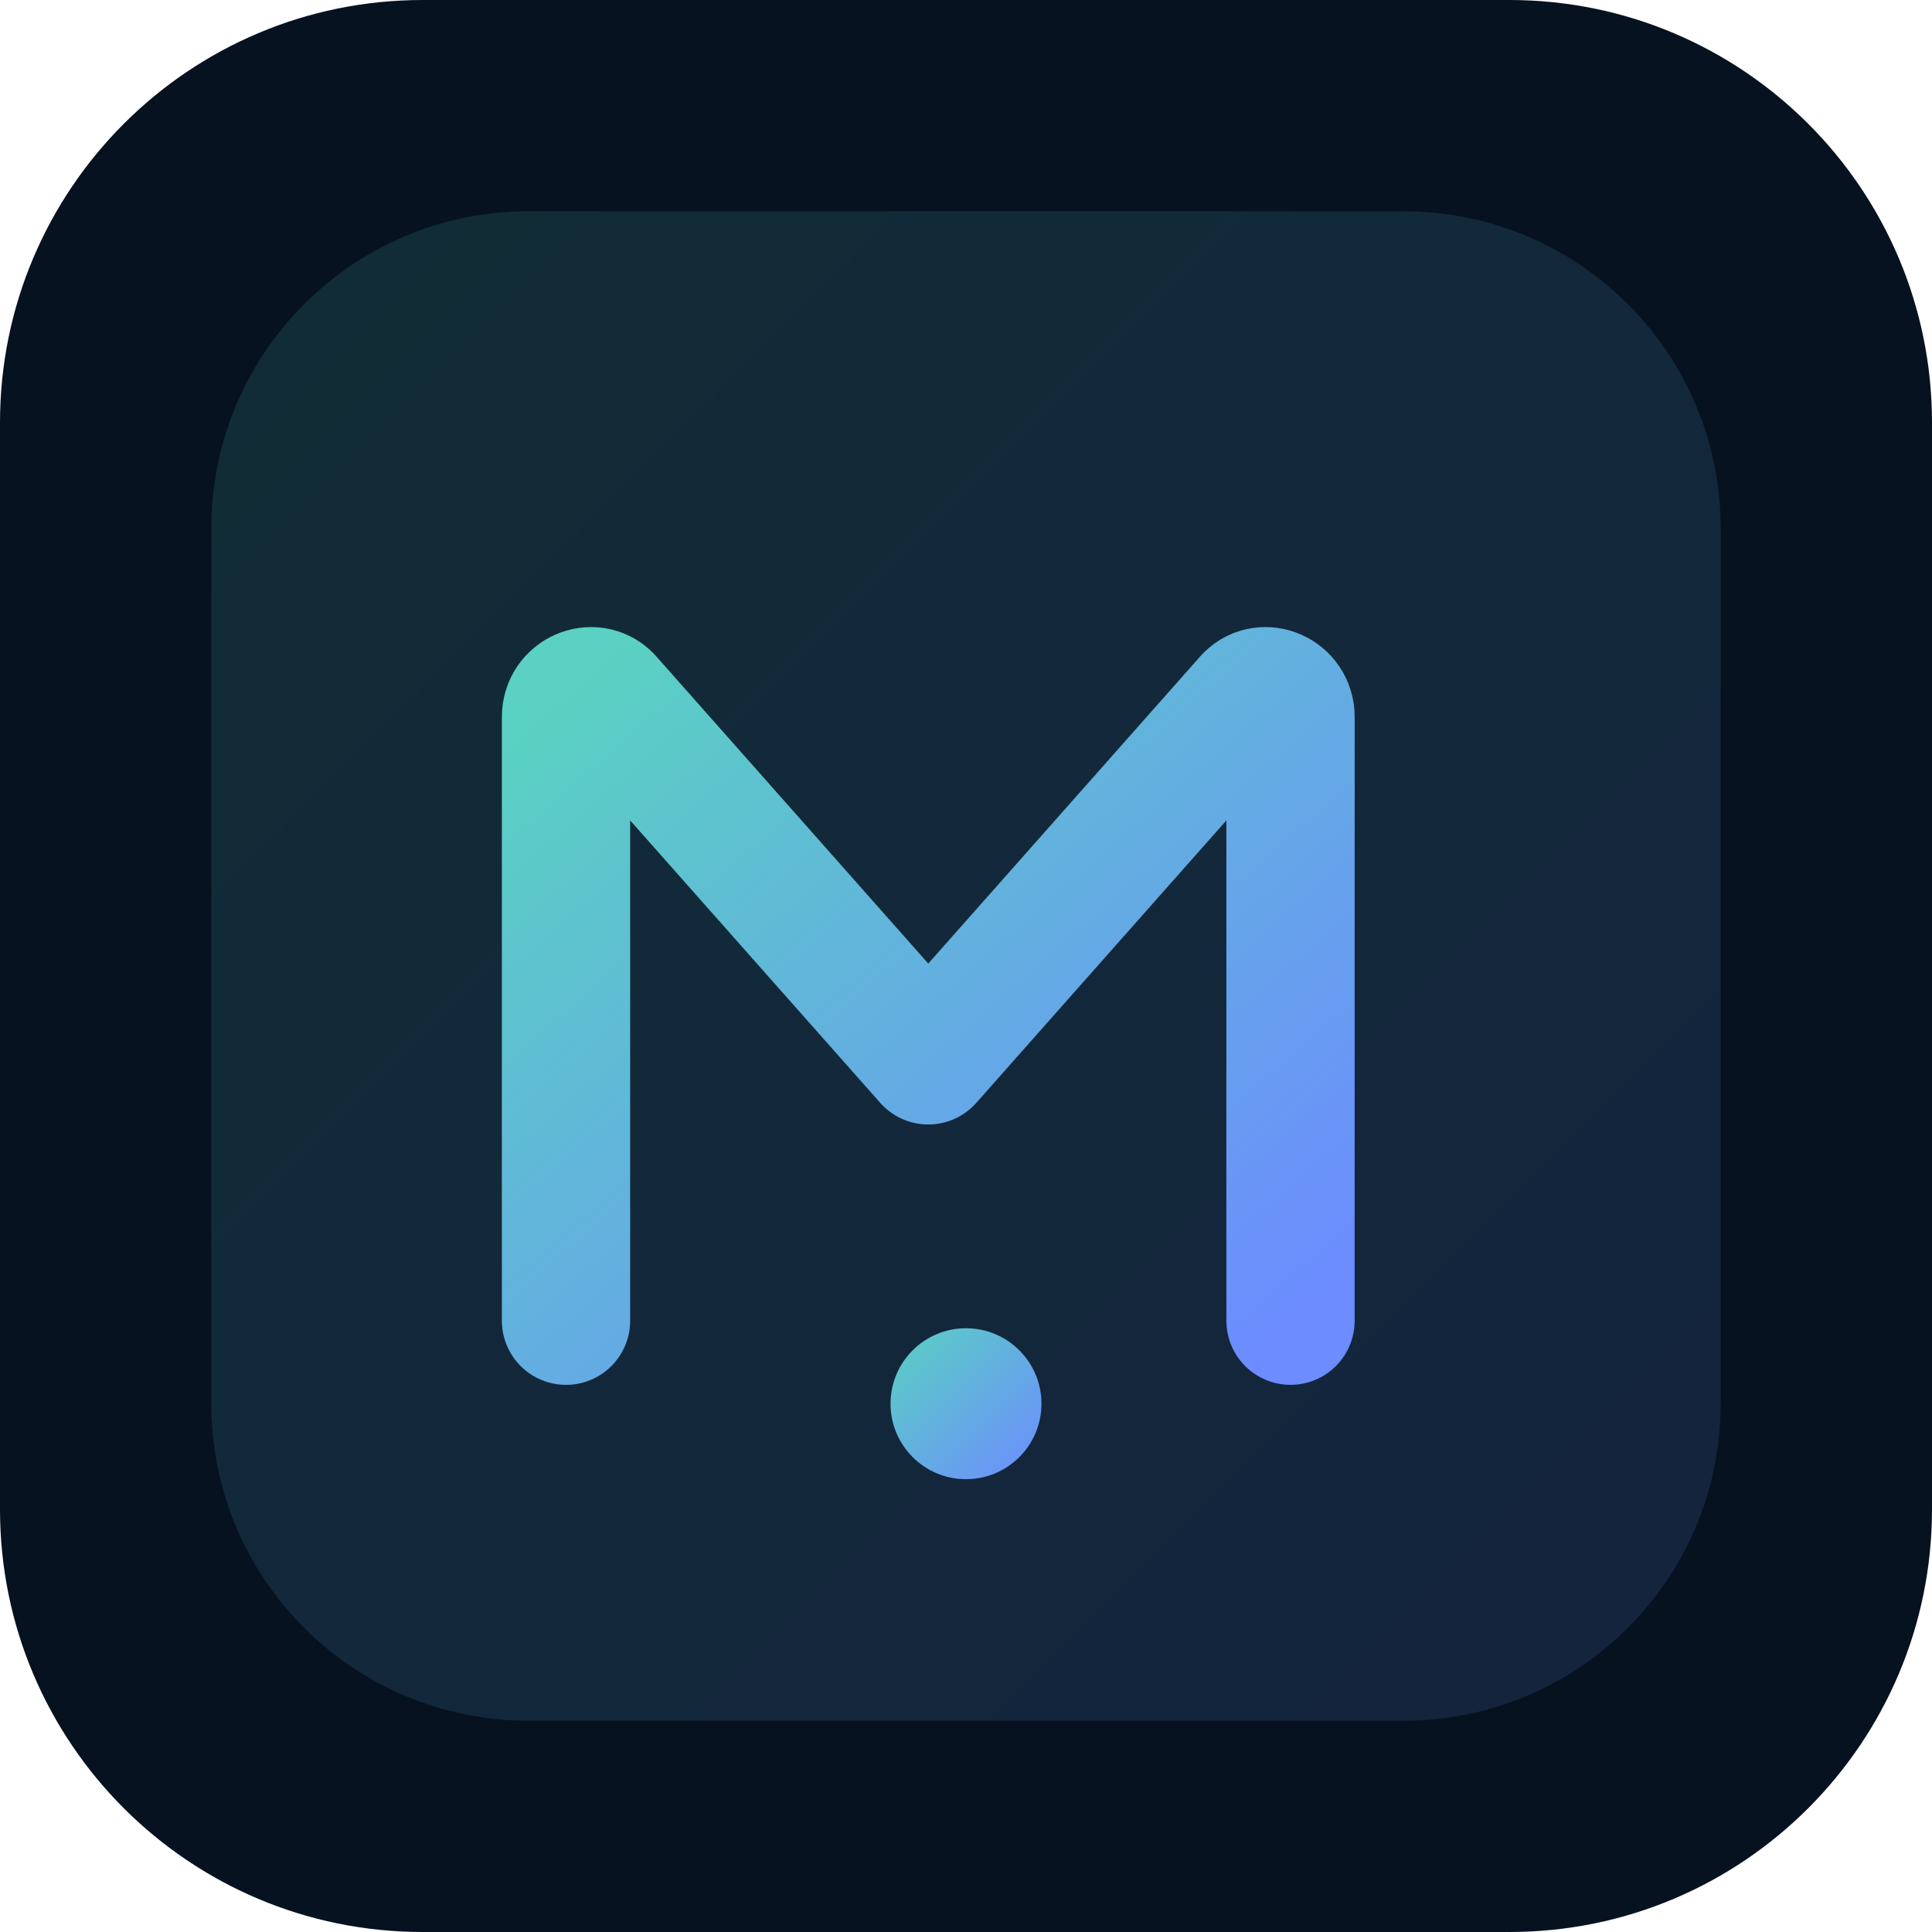
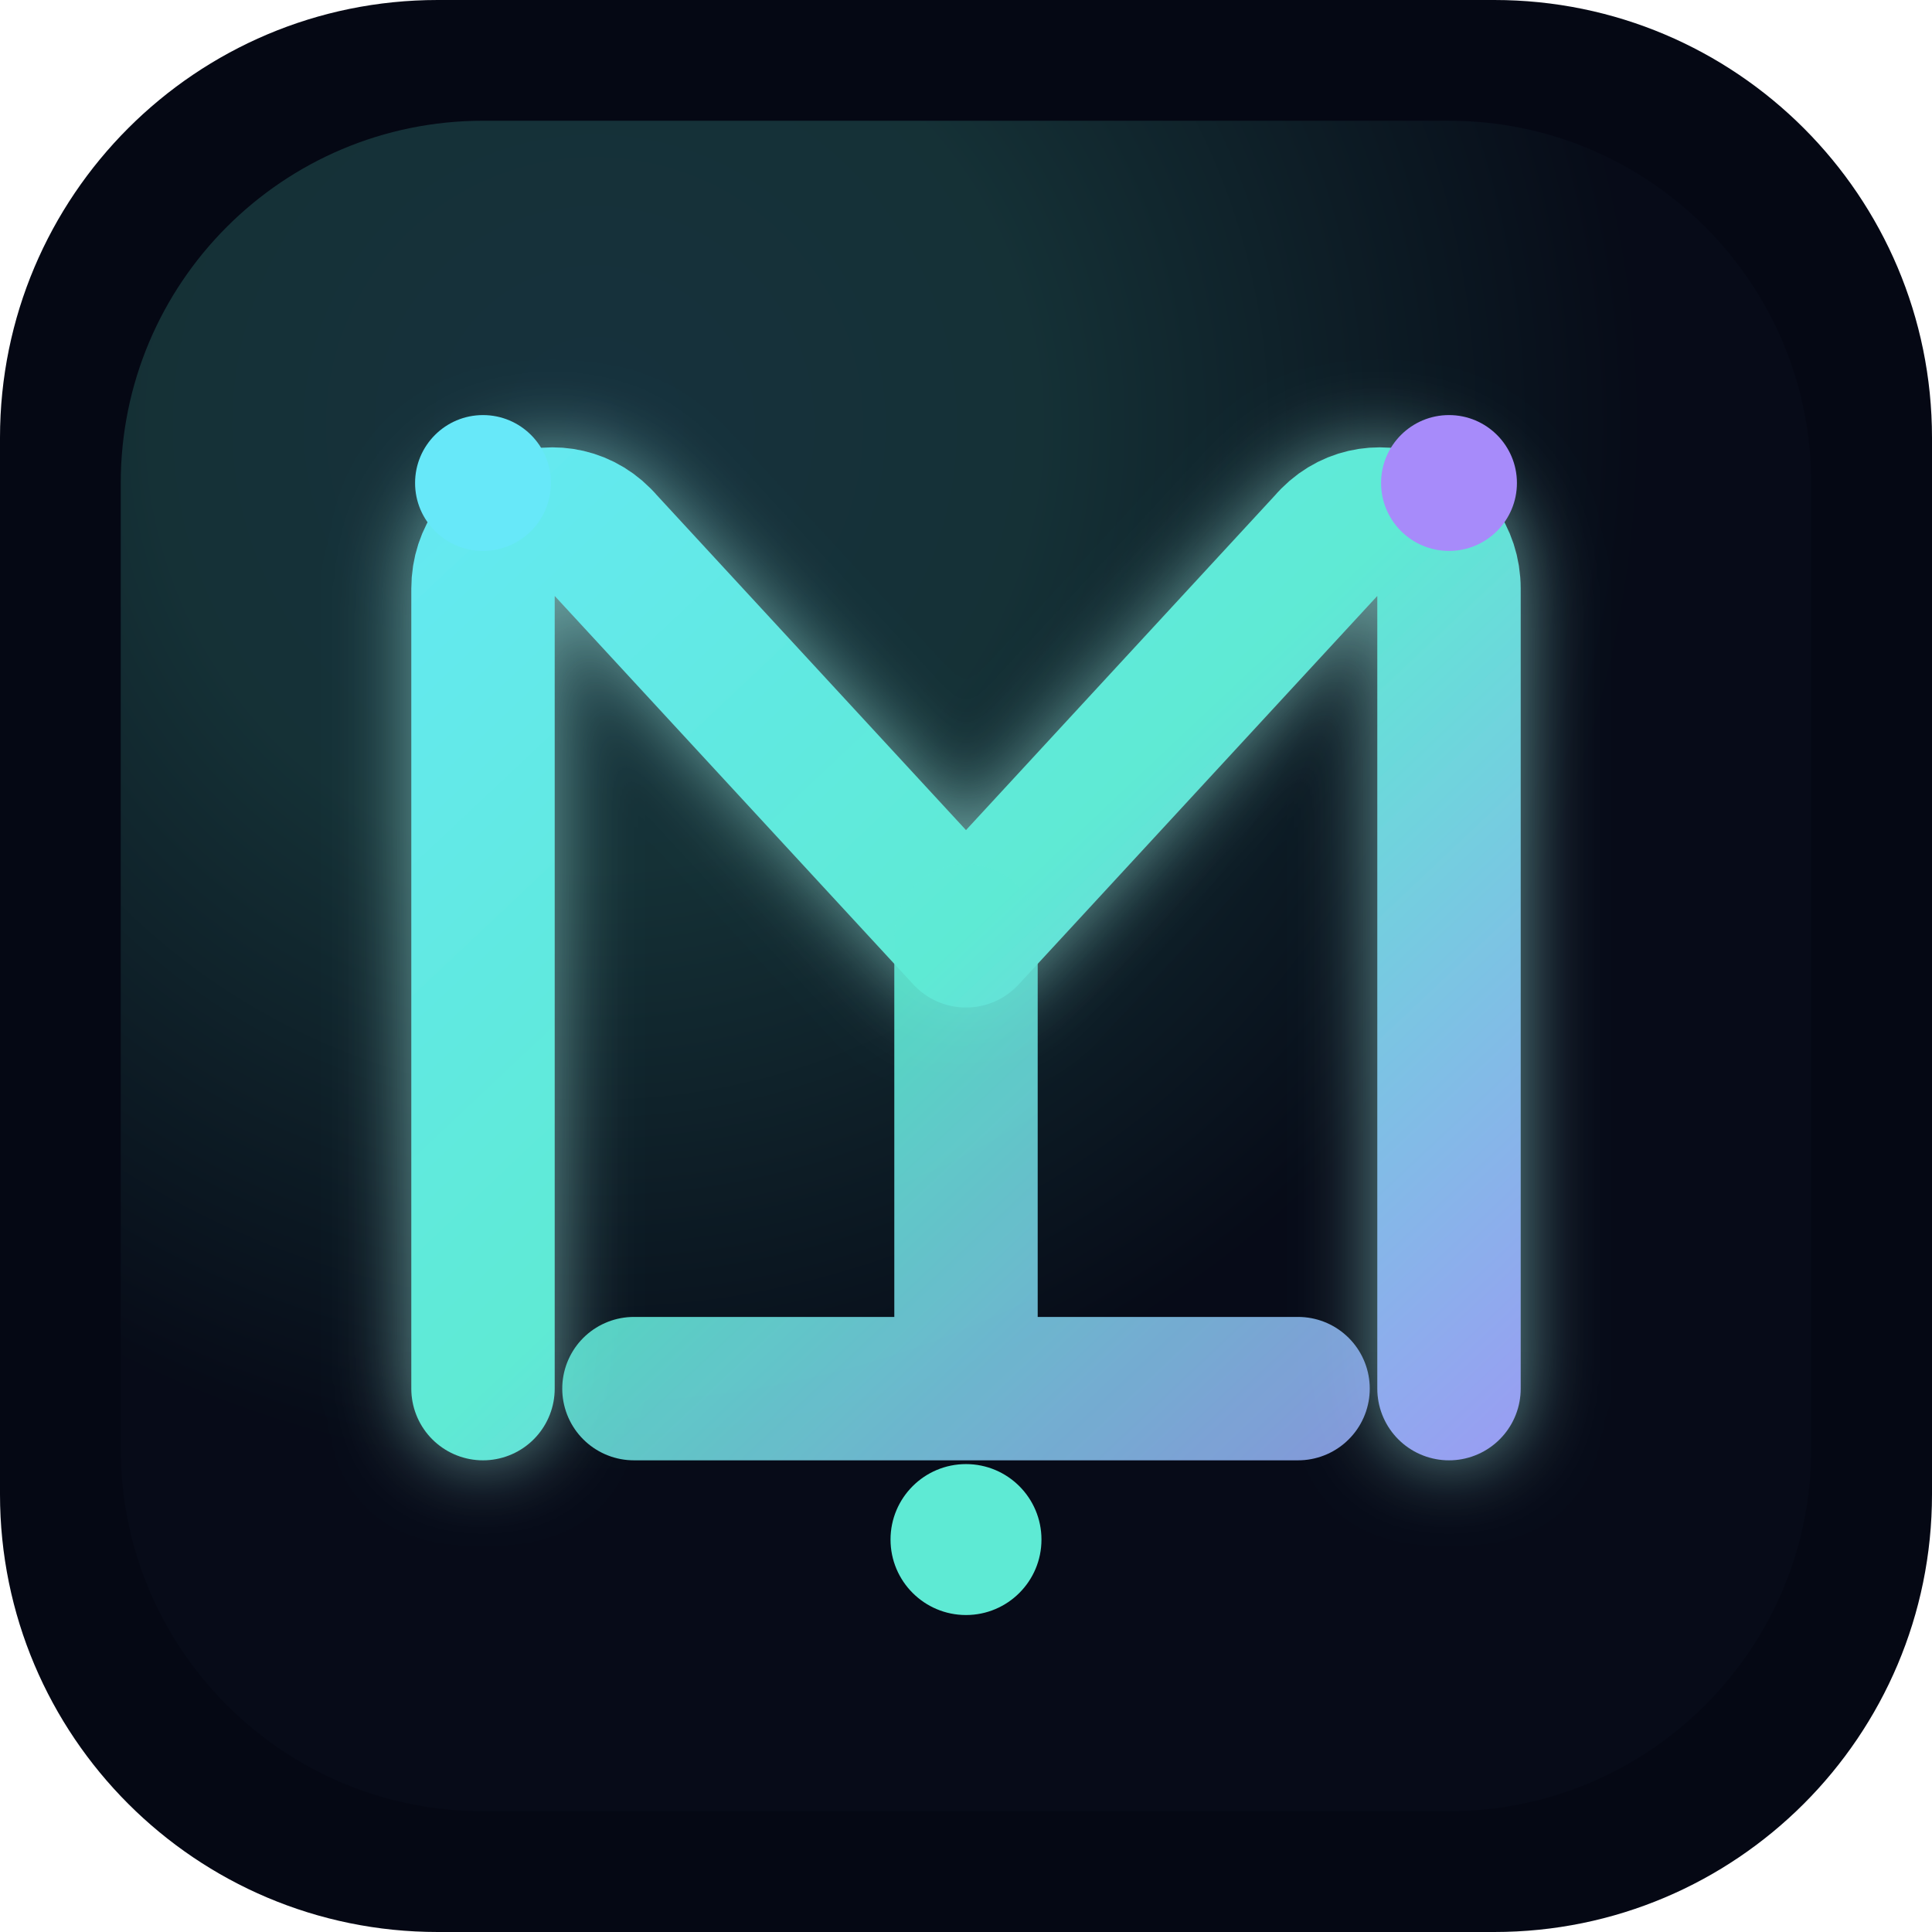
- <svg xmlns="http://www.w3.org/2000/svg" viewBox="0 0 512 512" width="512" height="512">
+ <svg xmlns="http://www.w3.org/2000/svg" viewBox="0 0 512 512" width="512" height="512" role="img" aria-labelledby="title desc">
  <defs>
-     <linearGradient id="g" x1="0" y1="0" x2="1" y2="1">
-       <stop offset="0" stop-color="#5ad1c2" />
-       <stop offset="1" stop-color="#6c8cff" />
+     <radialGradient id="a" cx="28%" cy="18%" r="62%">
+       <stop offset="0" stop-color="#67e8f9" />
+       <stop offset="0.42" stop-color="#5eead4" />
+       <stop offset="1" stop-color="#0f172a" />
+     </radialGradient>
+     <linearGradient id="b" x1="96" y1="86" x2="420" y2="430" gradientUnits="userSpaceOnUse">
+       <stop stop-color="#67e8f9" />
+       <stop offset="0.48" stop-color="#5eead4" />
+       <stop offset="1" stop-color="#a78bfa" />
    </linearGradient>
+     <filter id="glow" x="-30%" y="-30%" width="160%" height="160%">
+       <feGaussianBlur stdDeviation="10" result="blur" />
+       <feColorMatrix in="blur" type="matrix" values="0 0 0 0 0.38 0 0 0 0 0.91 0 0 0 0 0.84 0 0 0 0.6 0" />
+       <feMerge>
+         <feMergeNode />
+         <feMergeNode in="SourceGraphic" />
+       </feMerge>
+     </filter>
  </defs>
-   <rect width="512" height="512" rx="112" fill="#06121f" />
-   <rect x="56" y="56" width="400" height="400" rx="84" fill="url(#g)" opacity="0.14" />
-   <path d="M150 350 V190 c0-6 7-9 11-5 l85 96 85-96 c4-4 11-1 11 5 V350" fill="none" stroke="url(#g)" stroke-width="34" stroke-linecap="round" stroke-linejoin="round" />
-   <circle cx="256" cy="372" r="20" fill="url(#g)" />
+   <rect width="512" height="512" rx="116" fill="#050814" />
+   <rect x="32" y="32" width="448" height="448" rx="96" fill="url(#a)" opacity="0.18" />
+   <path d="M128 368V156c0-17 21-25 32-12l96 104 96-104c11-13 32-5 32 12v212" fill="none" stroke="url(#b)" stroke-width="38" stroke-linecap="round" stroke-linejoin="round" filter="url(#glow)" />
+   <path d="M168 368h176M256 248v120" fill="none" stroke="url(#b)" stroke-width="38" stroke-linecap="round" stroke-linejoin="round" opacity="0.9" />
+   <circle cx="128" cy="128" r="18" fill="#67e8f9" />
+   <circle cx="384" cy="128" r="18" fill="#a78bfa" />
+   <circle cx="256" cy="408" r="20" fill="#5eead4" />
</svg>
